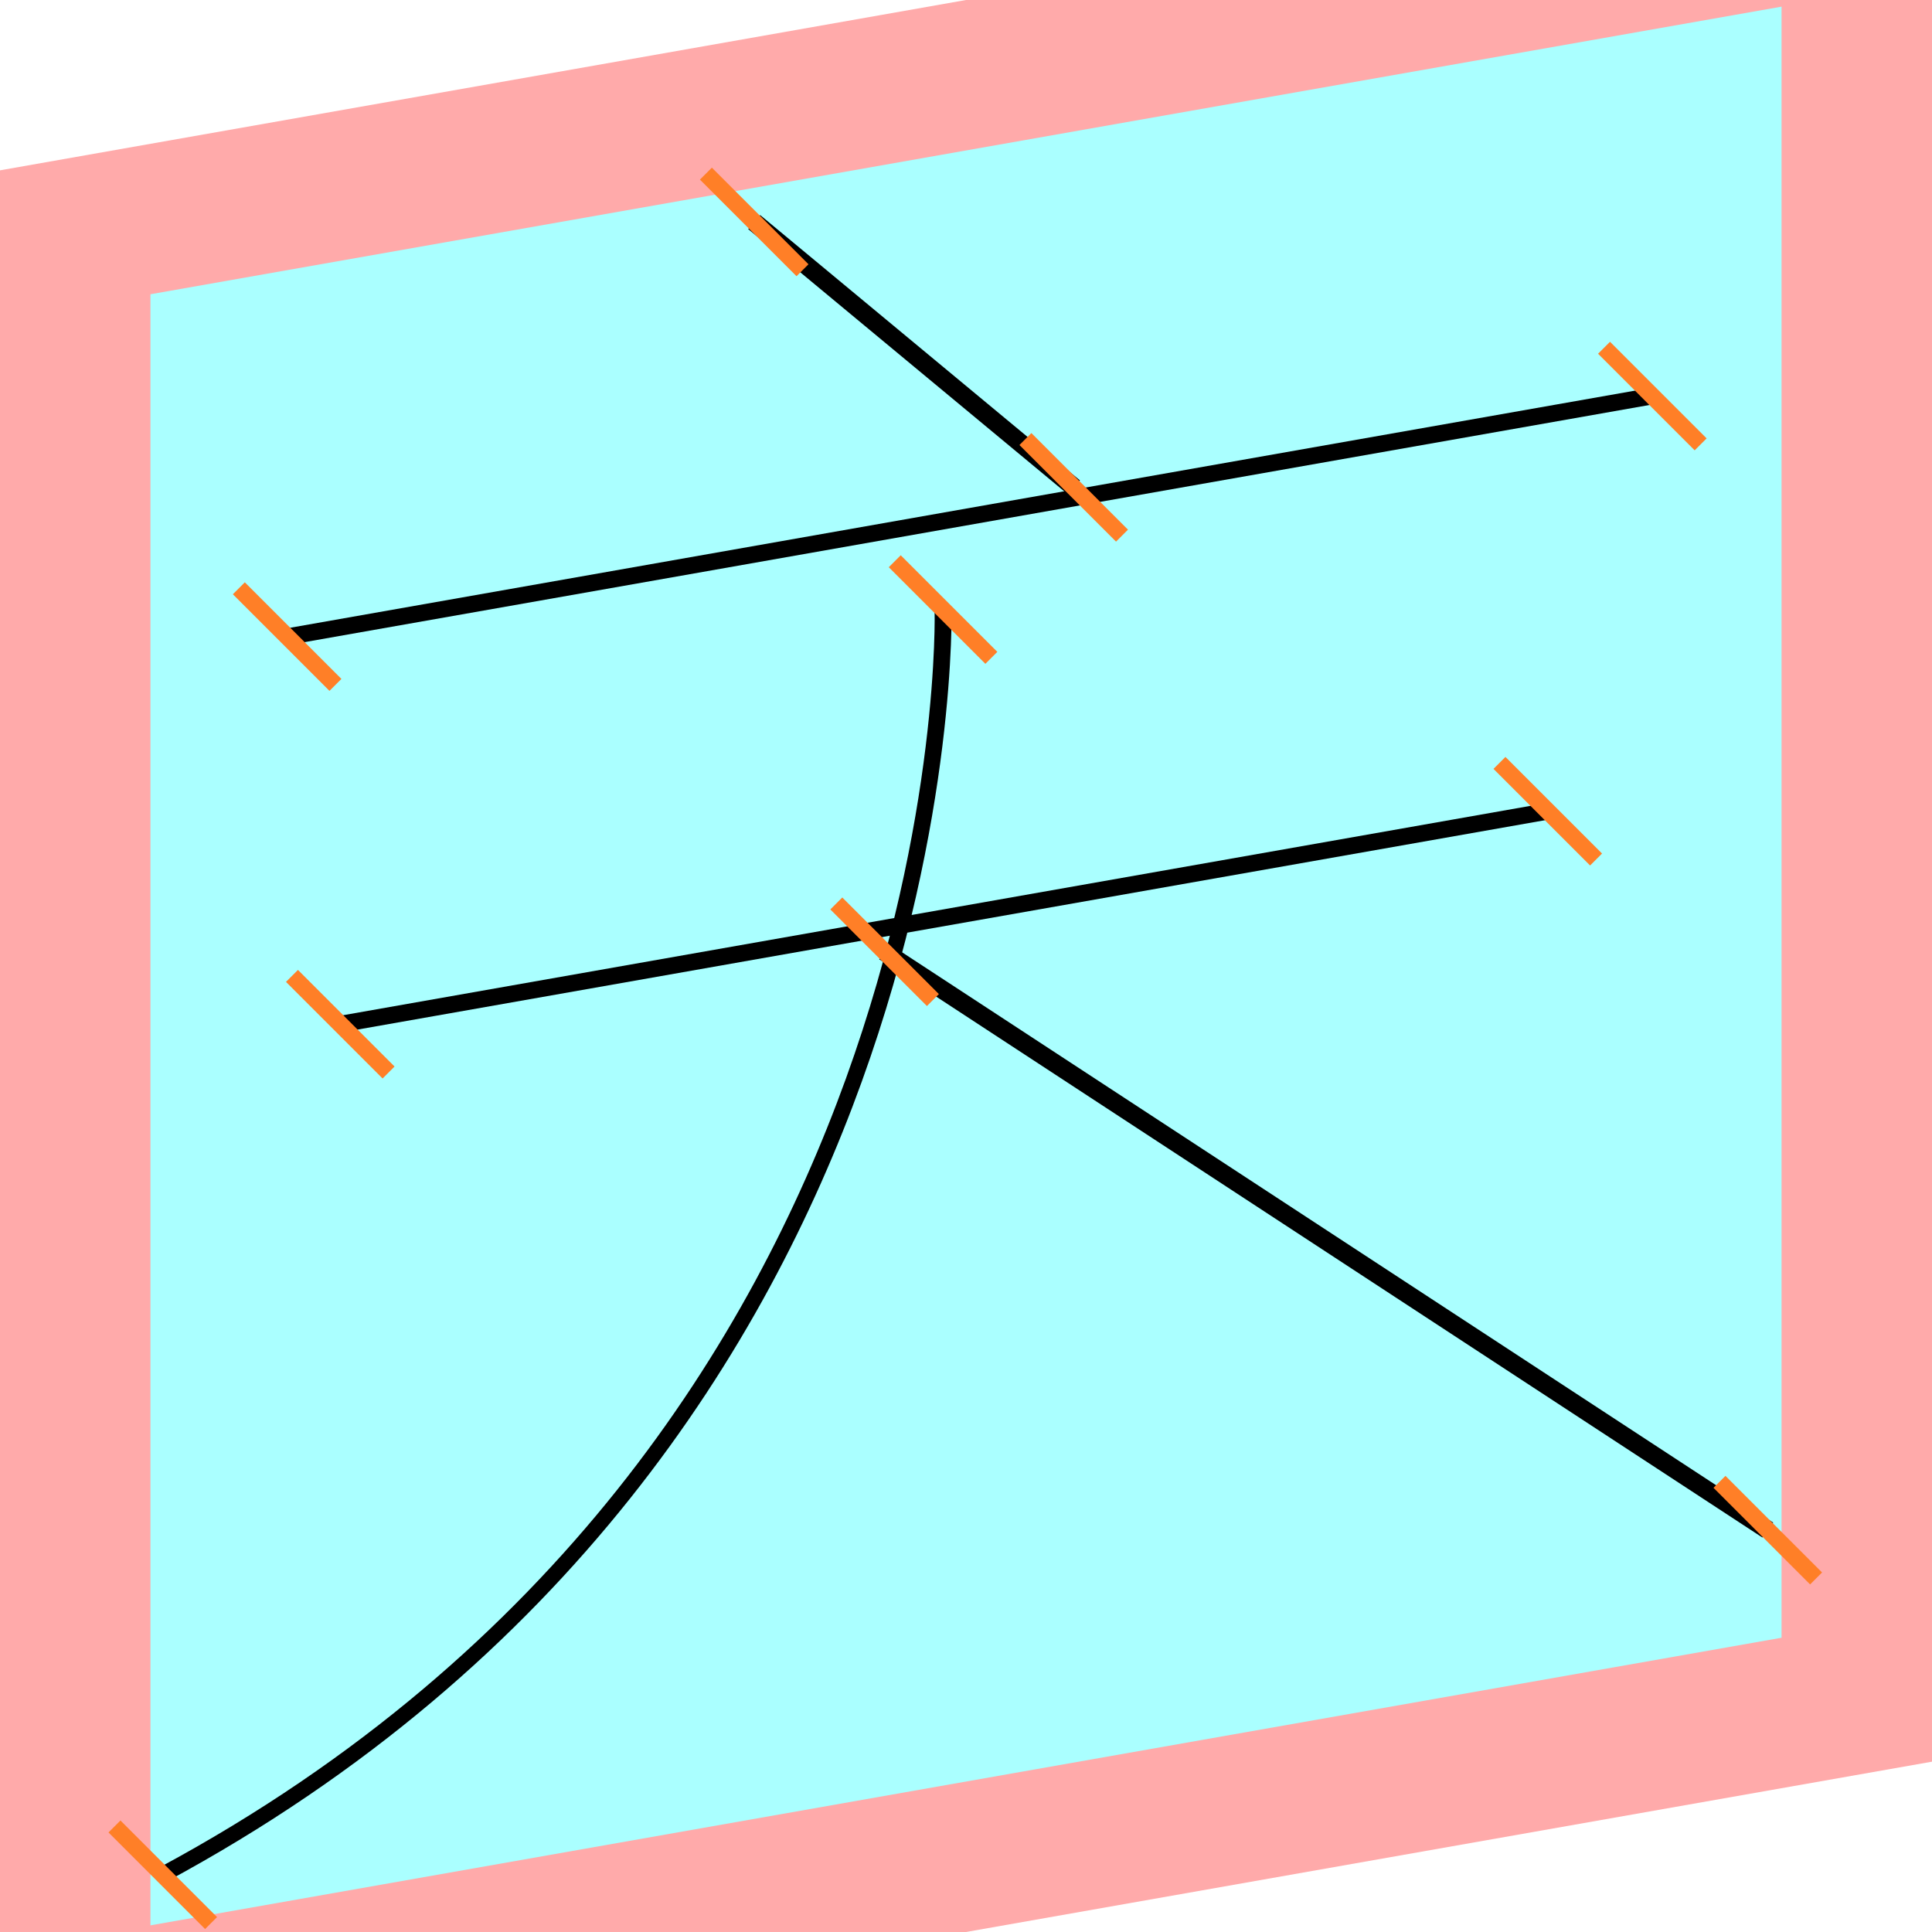
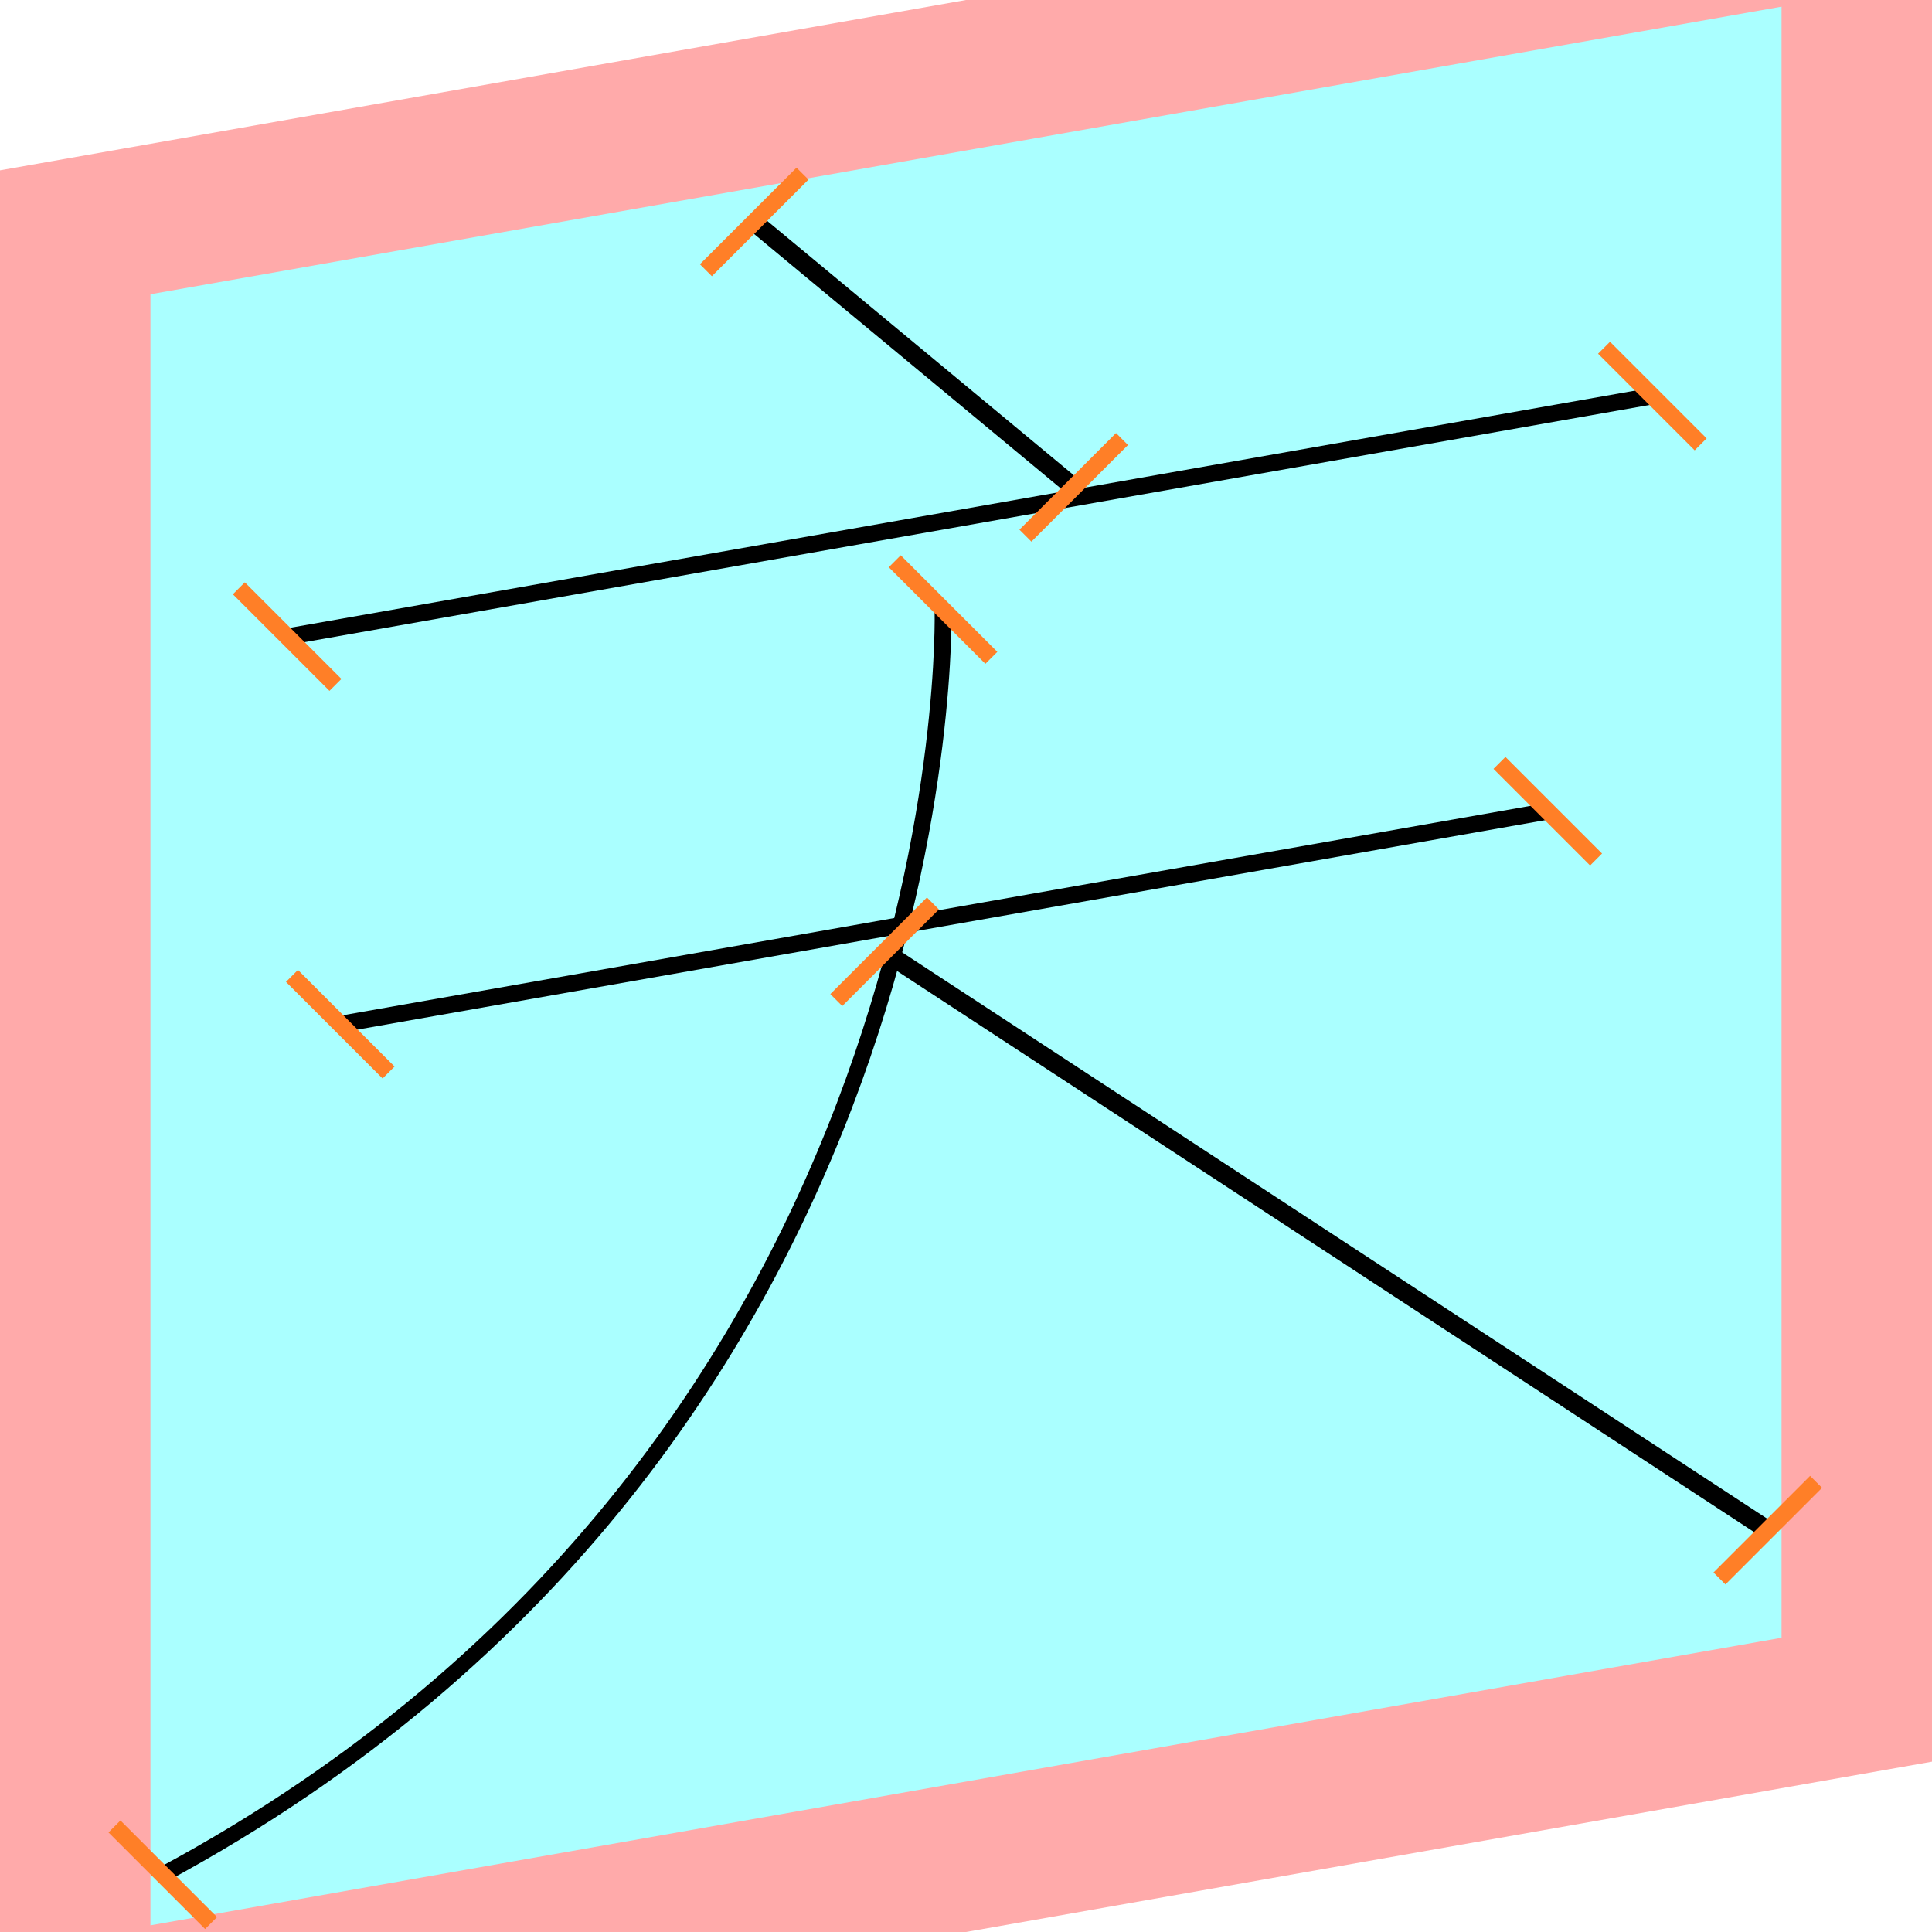
<svg xmlns="http://www.w3.org/2000/svg" width="32mm" height="32mm" version="1.1" viewBox="-4 -4 8 8">
  <g transform="matrix(1 -0.176327 0 1 0 0)">
    <path fill="#faa" d="m-4 -4 h8v8h-8" />
    <path fill="#aff" d="m-3.377 -3.377 h6.754 v6.754 h-6.754" />
    <g fill="none" stroke="#000" stroke-width=".07" id="glyph">
      <path d="M-0.877-3.235l1.324 1.332" />
      <path d="M-2.811-1.859h5.652" />
      <path d="M-2.591-0.216h5" />
      <path d="M-0.095-1.492s0.092 3.464-3.231 4.668" />
      <path d="M-0.337-0.118l3.657 3.039" />
    </g>
  </g>
  <g stroke="#ff7f27" stroke-width=".07" id="slabs">
-     <path d="m -0.877 -3.081 0.2 0.2 -0.4 -0.4 z" />
-     <path d="m 0.446 -1.982 0.2 0.2 -0.4 -0.4 z" />
+     <path d="m -0.877 -3.081 0.2 -0.2 -0.4 0.4 z" />
+     <path d="m 0.446 -1.982 0.2 -0.2 -0.4 0.4 z" />
    <path d="m -2.811 -1.364 0.2 0.2 -0.4 -0.4 z" />
    <path d="m 2.842 -2.360 0.2 0.2 -0.4 -0.4 z" />
    <path d="m -2.591 0.241 0.2 0.2 -0.4 -0.4 z" />
    <path d="m 2.409 -0.641 0.2 0.2 -0.4 -0.4 z" />
    <path d="m -0.095 -1.476 0.2 0.2 -0.4 -0.4 z" />
    <path d="m -3.326 3.763 0.2 0.2 -0.4 -0.4 z" />
-     <path d="m -0.337 -0.059 0.2 0.2 -0.4 -0.4 z" />
-     <path d="m 3.320 2.336 0.2 0.2 -0.4 -0.4 z" />
+     <path d="m -0.337 -0.059 0.2 -0.2 -0.4 0.4 z" />
+     <path d="m 3.320 2.336 0.2 -0.2 -0.4 0.4 z" />
  </g>
</svg>
